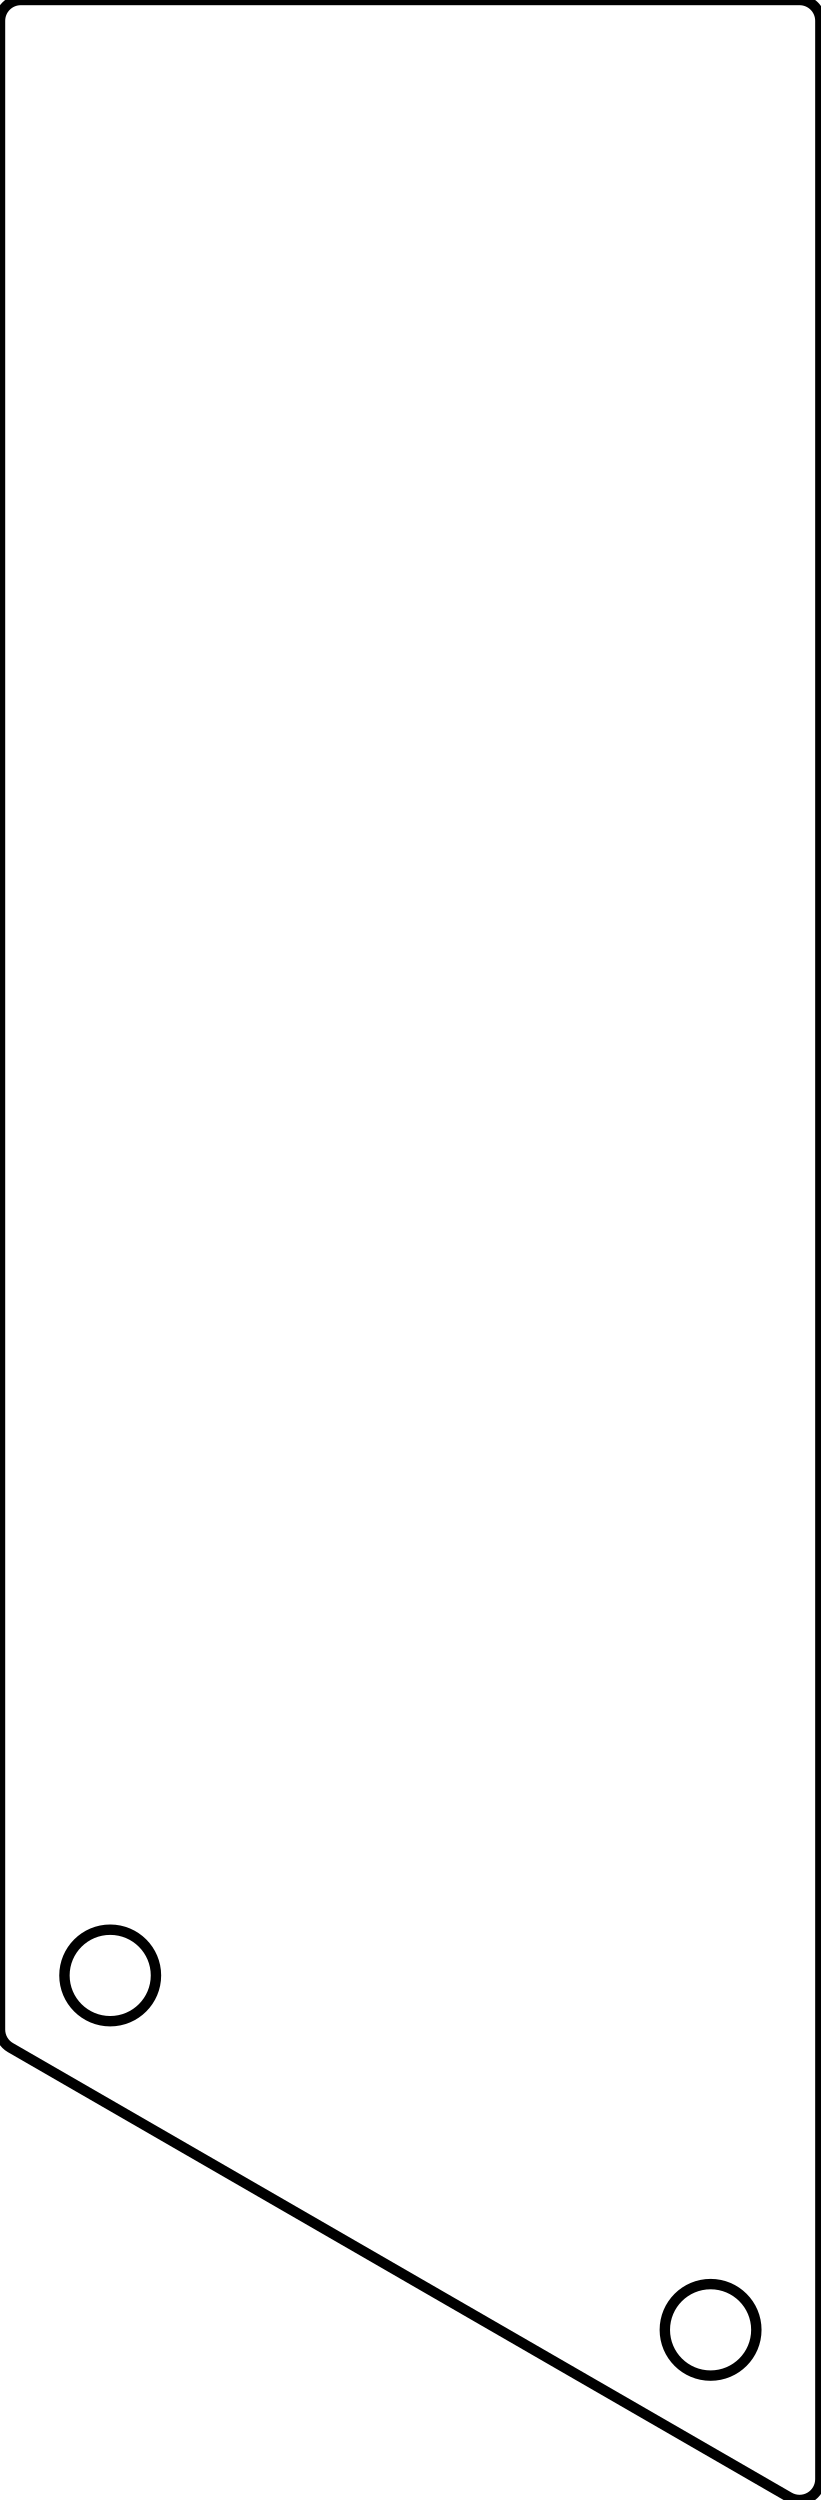
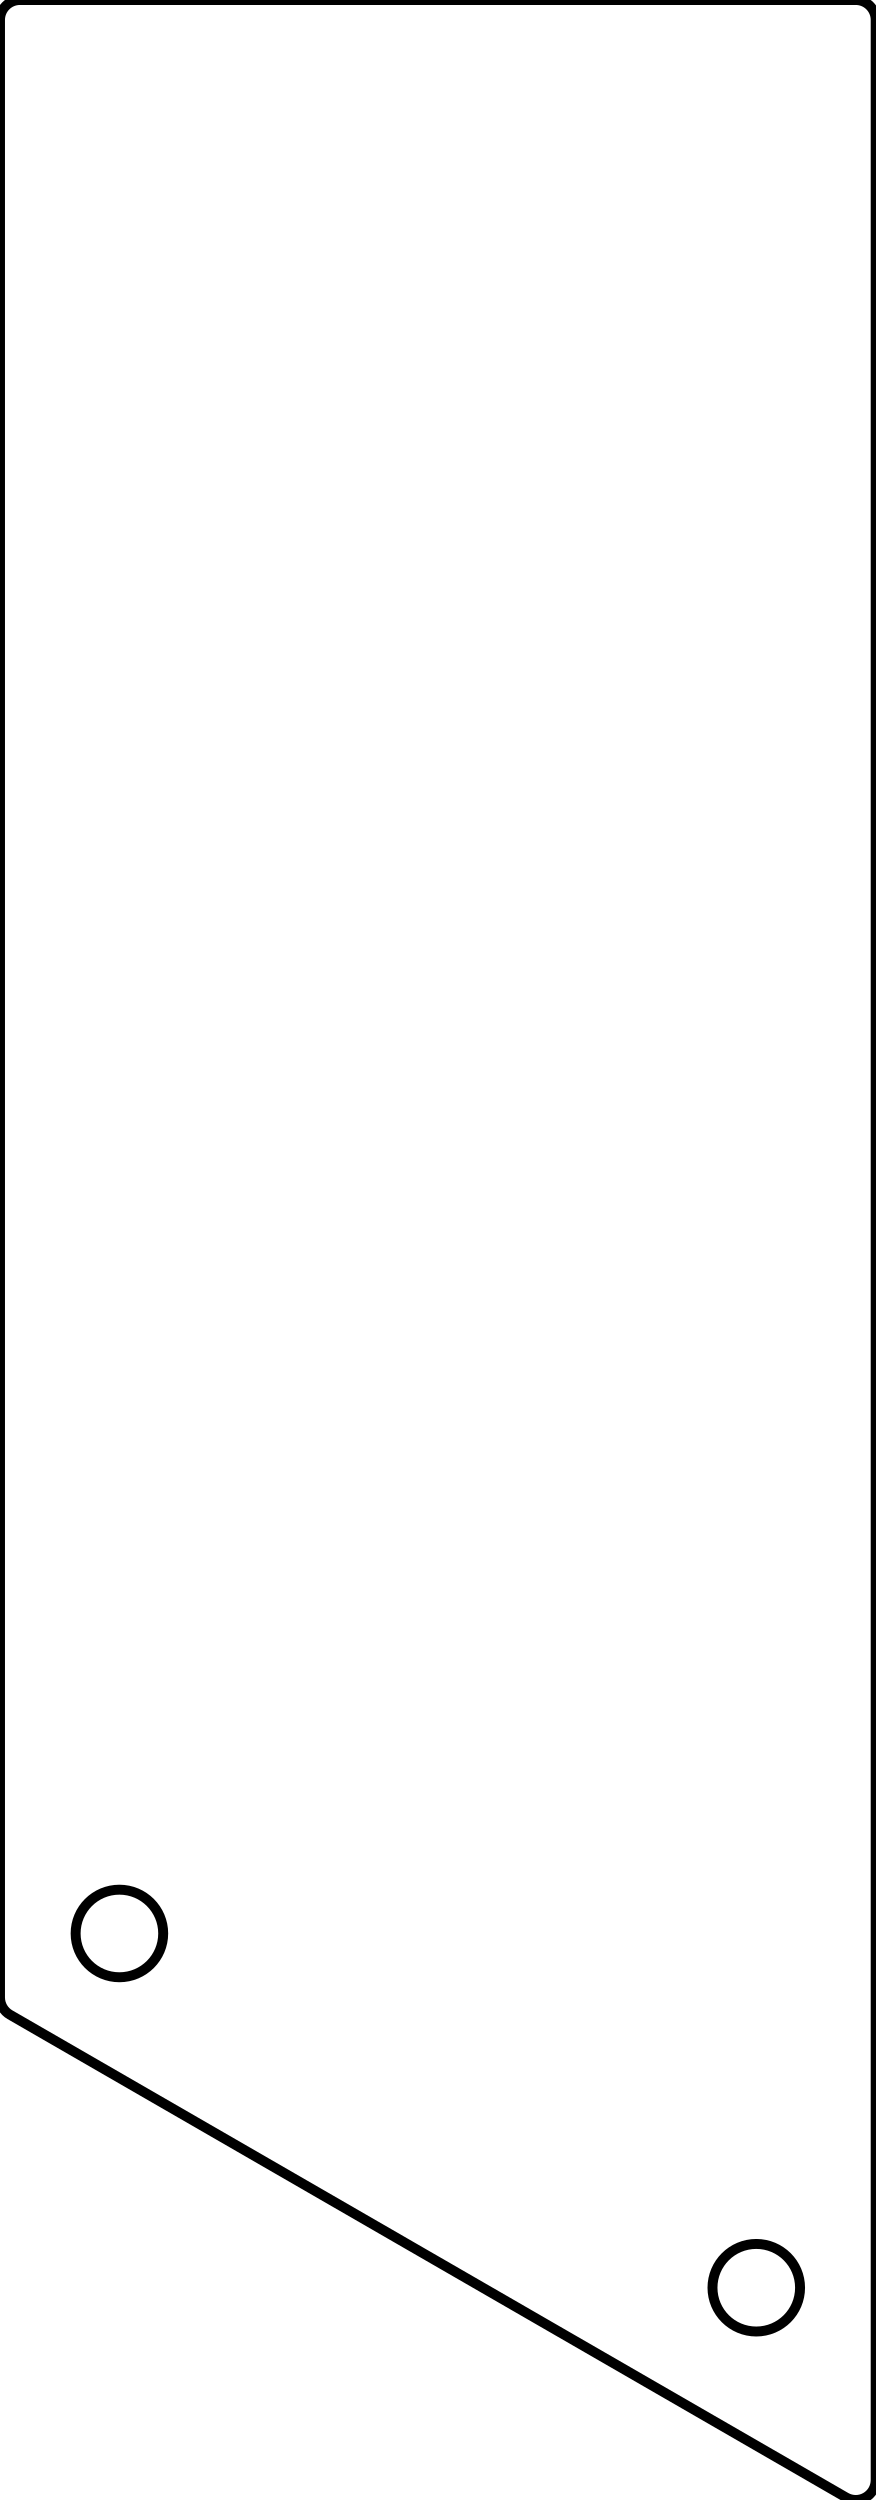
- <svg xmlns="http://www.w3.org/2000/svg" width="19.72mm" height="60.095mm" viewBox="0 0 19.72 60.095">
+ <svg xmlns="http://www.w3.org/2000/svg" width="22mm" height="62.808mm" viewBox="0 0 22 62.808">
  <g id="svgGroup" stroke-linecap="round" fill-rule="evenodd" font-size="9pt" stroke="#000" stroke-width="0.25mm" fill="none" style="stroke:#000;stroke-width:0.25mm;fill:none">
-     <path d="M 0 48.787 L 0 0.5 A 0.5 0.5 0 0 1 0.5 0 L 19.22 0 A 0.5 0.5 0 0 1 19.72 0.5 L 19.72 59.595 A 0.5 0.5 0 0 1 18.97 60.028 L 0.25 49.22 A 0.5 0.5 0 0 1 0 48.787 Z M 2.649 47.486 m -1.1 0 a 1.1 1.1 0 0 1 2.2 0 a 1.1 1.1 0 0 1 -2.2 0 z M 17.081 56.005 m -1.1 0 a 1.1 1.1 0 0 1 2.2 0 a 1.1 1.1 0 0 1 -2.2 0 z" vector-effect="non-scaling-stroke" />
+     <path d="M 0 50.183 L 0 0.5 A 0.5 0.5 0 0 1 0.5 0 L 21.5 0 A 0.5 0.5 0 0 1 22 0.5 L 22 62.308 A 0.5 0.5 0 0 1 21.25 62.741 L 0.25 50.616 A 0.5 0.5 0 0 1 0 50.183 Z M 3 48.575 m -1.1 0 a 1.1 1.1 0 0 1 2.2 0 a 1.1 1.1 0 0 1 -2.2 0 z M 19 57.475 m -1.1 0 a 1.1 1.1 0 0 1 2.2 0 a 1.1 1.1 0 0 1 -2.2 0 z" vector-effect="non-scaling-stroke" />
  </g>
</svg>
